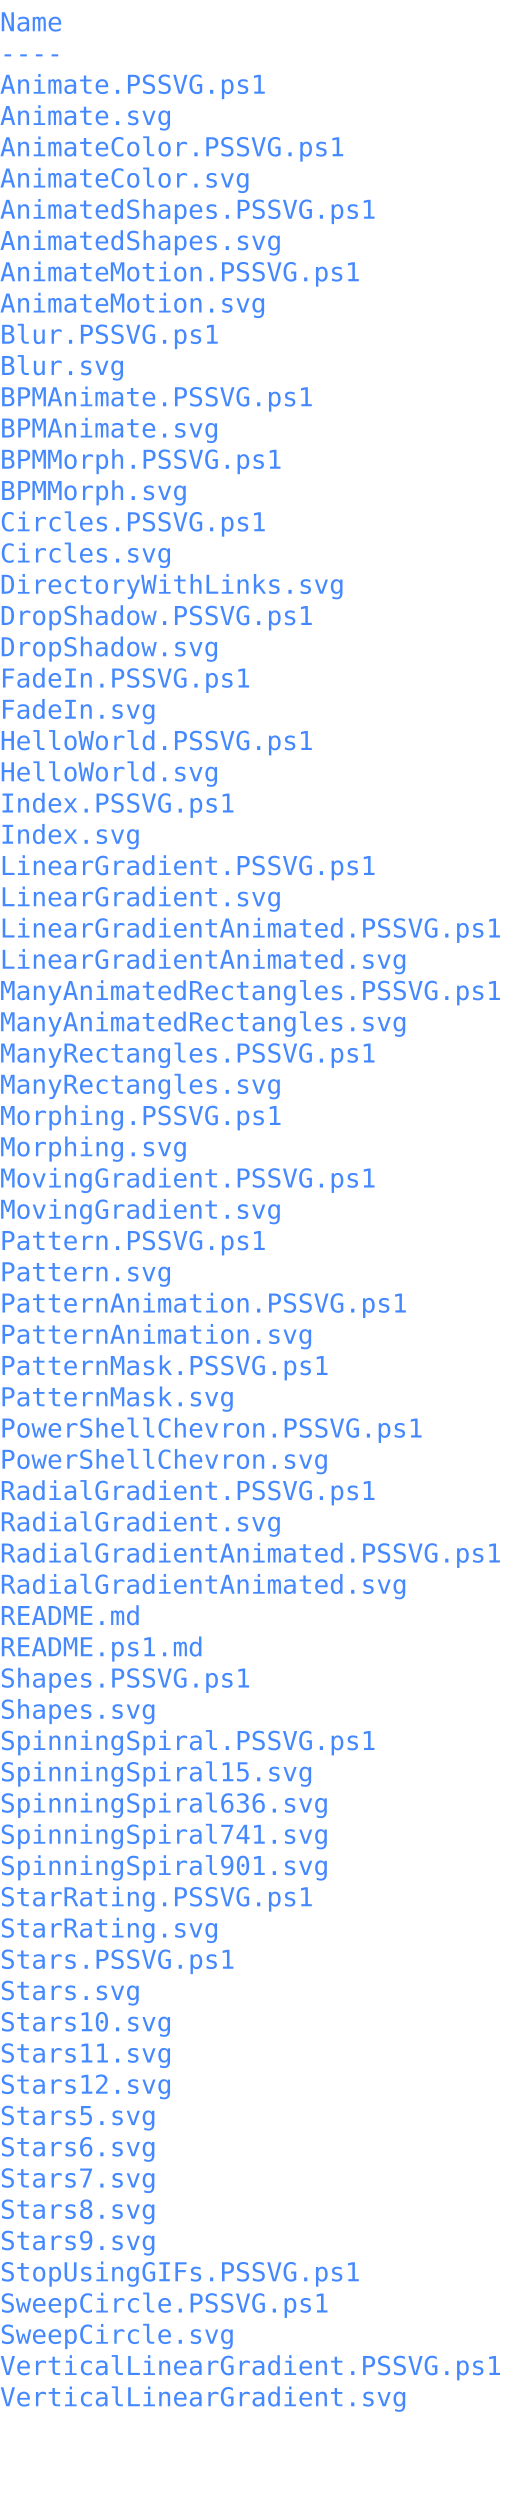
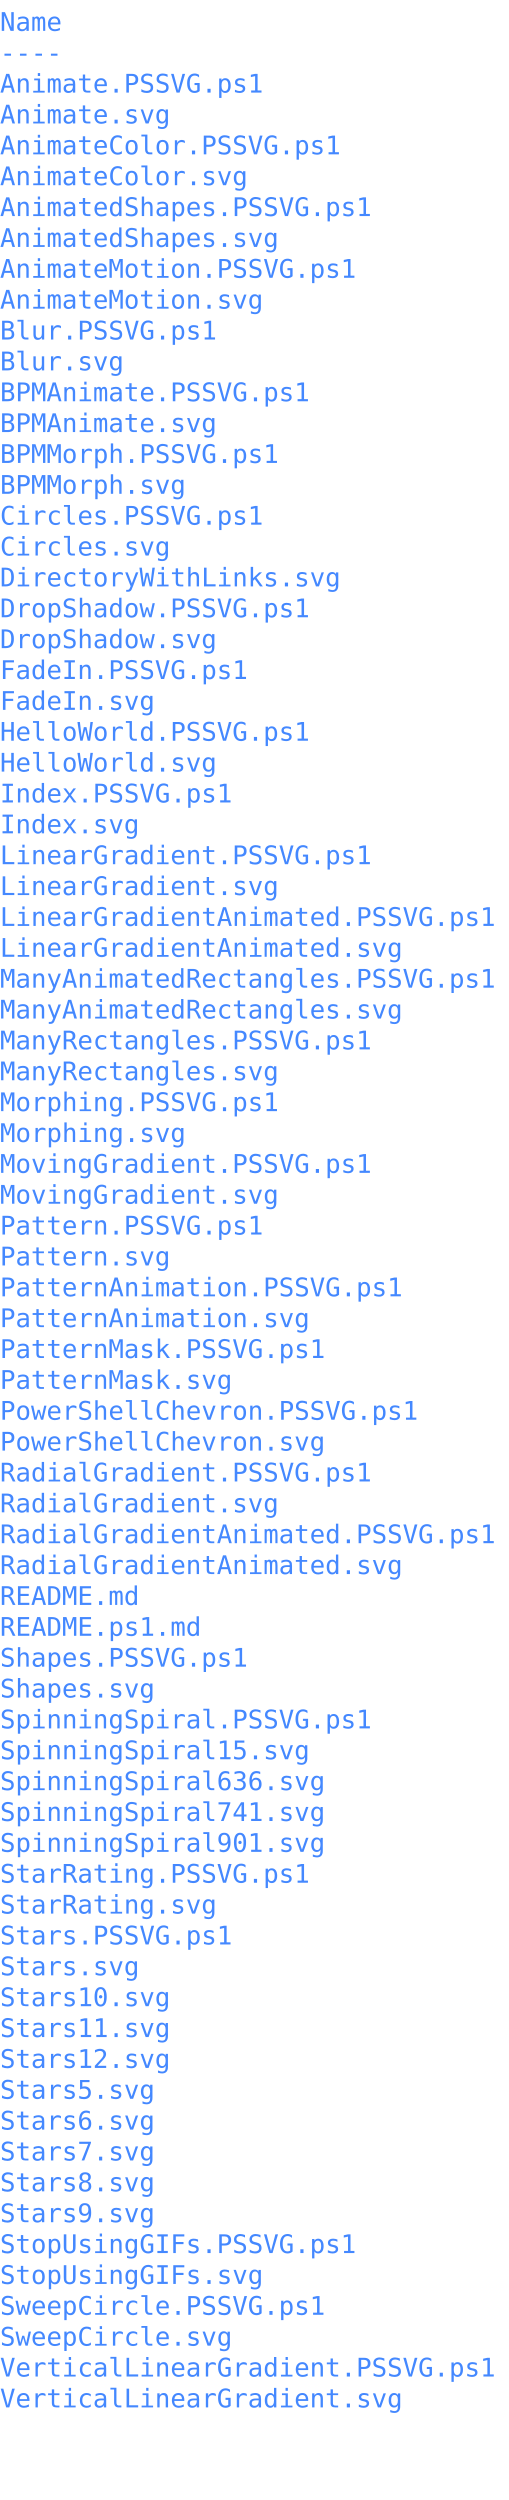
- <svg xmlns="http://www.w3.org/2000/svg" viewBox="0 0 276.879 1344">
+ <svg xmlns="http://www.w3.org/2000/svg" viewBox="0 0 276.879 1360.8">
  <text font-size="14" font-family="monospace" fill="#4488ff">
    <a href=".">
      <tspan x="0" dy="1.2em" font-size="14" xml:space="preserve" font-family="monospace" fill="#4488ff">Name</tspan>
    </a>
    <a href=".">
      <tspan x="0" dy="1.2em" font-size="14" xml:space="preserve" font-family="monospace" fill="#4488ff">----</tspan>
    </a>
    <a href="Animate.PSSVG.ps1">
      <tspan x="0" dy="1.2em" font-size="14" xml:space="preserve" font-family="monospace" fill="#4488ff">Animate.PSSVG.ps1</tspan>
    </a>
    <a href="Animate.svg">
      <tspan x="0" dy="1.2em" font-size="14" xml:space="preserve" font-family="monospace" fill="#4488ff">Animate.svg</tspan>
    </a>
    <a href="AnimateColor.PSSVG.ps1">
      <tspan x="0" dy="1.2em" font-size="14" xml:space="preserve" font-family="monospace" fill="#4488ff">AnimateColor.PSSVG.ps1</tspan>
    </a>
    <a href="AnimateColor.svg">
      <tspan x="0" dy="1.2em" font-size="14" xml:space="preserve" font-family="monospace" fill="#4488ff">AnimateColor.svg</tspan>
    </a>
    <a href="AnimatedShapes.PSSVG.ps1">
      <tspan x="0" dy="1.2em" font-size="14" xml:space="preserve" font-family="monospace" fill="#4488ff">AnimatedShapes.PSSVG.ps1</tspan>
    </a>
    <a href="AnimatedShapes.svg">
      <tspan x="0" dy="1.2em" font-size="14" xml:space="preserve" font-family="monospace" fill="#4488ff">AnimatedShapes.svg</tspan>
    </a>
    <a href="AnimateMotion.PSSVG.ps1">
      <tspan x="0" dy="1.2em" font-size="14" xml:space="preserve" font-family="monospace" fill="#4488ff">AnimateMotion.PSSVG.ps1</tspan>
    </a>
    <a href="AnimateMotion.svg">
      <tspan x="0" dy="1.2em" font-size="14" xml:space="preserve" font-family="monospace" fill="#4488ff">AnimateMotion.svg</tspan>
    </a>
    <a href="Blur.PSSVG.ps1">
      <tspan x="0" dy="1.2em" font-size="14" xml:space="preserve" font-family="monospace" fill="#4488ff">Blur.PSSVG.ps1</tspan>
    </a>
    <a href="Blur.svg">
      <tspan x="0" dy="1.2em" font-size="14" xml:space="preserve" font-family="monospace" fill="#4488ff">Blur.svg</tspan>
    </a>
    <a href="BPMAnimate.PSSVG.ps1">
      <tspan x="0" dy="1.2em" font-size="14" xml:space="preserve" font-family="monospace" fill="#4488ff">BPMAnimate.PSSVG.ps1</tspan>
    </a>
    <a href="BPMAnimate.svg">
      <tspan x="0" dy="1.2em" font-size="14" xml:space="preserve" font-family="monospace" fill="#4488ff">BPMAnimate.svg</tspan>
    </a>
    <a href="BPMMorph.PSSVG.ps1">
      <tspan x="0" dy="1.2em" font-size="14" xml:space="preserve" font-family="monospace" fill="#4488ff">BPMMorph.PSSVG.ps1</tspan>
    </a>
    <a href="BPMMorph.svg">
      <tspan x="0" dy="1.2em" font-size="14" xml:space="preserve" font-family="monospace" fill="#4488ff">BPMMorph.svg</tspan>
    </a>
    <a href="Circles.PSSVG.ps1">
      <tspan x="0" dy="1.2em" font-size="14" xml:space="preserve" font-family="monospace" fill="#4488ff">Circles.PSSVG.ps1</tspan>
    </a>
    <a href="Circles.svg">
      <tspan x="0" dy="1.2em" font-size="14" xml:space="preserve" font-family="monospace" fill="#4488ff">Circles.svg</tspan>
    </a>
    <a href="DirectoryWithLinks.svg">
      <tspan x="0" dy="1.2em" font-size="14" xml:space="preserve" font-family="monospace" fill="#4488ff">DirectoryWithLinks.svg</tspan>
    </a>
    <a href="DropShadow.PSSVG.ps1">
      <tspan x="0" dy="1.2em" font-size="14" xml:space="preserve" font-family="monospace" fill="#4488ff">DropShadow.PSSVG.ps1</tspan>
    </a>
    <a href="DropShadow.svg">
      <tspan x="0" dy="1.2em" font-size="14" xml:space="preserve" font-family="monospace" fill="#4488ff">DropShadow.svg</tspan>
    </a>
    <a href="FadeIn.PSSVG.ps1">
      <tspan x="0" dy="1.2em" font-size="14" xml:space="preserve" font-family="monospace" fill="#4488ff">FadeIn.PSSVG.ps1</tspan>
    </a>
    <a href="FadeIn.svg">
      <tspan x="0" dy="1.2em" font-size="14" xml:space="preserve" font-family="monospace" fill="#4488ff">FadeIn.svg</tspan>
    </a>
    <a href="HelloWorld.PSSVG.ps1">
      <tspan x="0" dy="1.2em" font-size="14" xml:space="preserve" font-family="monospace" fill="#4488ff">HelloWorld.PSSVG.ps1</tspan>
    </a>
    <a href="HelloWorld.svg">
      <tspan x="0" dy="1.2em" font-size="14" xml:space="preserve" font-family="monospace" fill="#4488ff">HelloWorld.svg</tspan>
    </a>
    <a href="Index.PSSVG.ps1">
      <tspan x="0" dy="1.2em" font-size="14" xml:space="preserve" font-family="monospace" fill="#4488ff">Index.PSSVG.ps1</tspan>
    </a>
    <a href="Index.svg">
      <tspan x="0" dy="1.2em" font-size="14" xml:space="preserve" font-family="monospace" fill="#4488ff">Index.svg</tspan>
    </a>
    <a href="LinearGradient.PSSVG.ps1">
      <tspan x="0" dy="1.2em" font-size="14" xml:space="preserve" font-family="monospace" fill="#4488ff">LinearGradient.PSSVG.ps1</tspan>
    </a>
    <a href="LinearGradient.svg">
      <tspan x="0" dy="1.2em" font-size="14" xml:space="preserve" font-family="monospace" fill="#4488ff">LinearGradient.svg</tspan>
    </a>
    <a href="LinearGradientAnimated.PSSVG.ps1">
      <tspan x="0" dy="1.2em" font-size="14" xml:space="preserve" font-family="monospace" fill="#4488ff">LinearGradientAnimated.PSSVG.ps1</tspan>
    </a>
    <a href="LinearGradientAnimated.svg">
      <tspan x="0" dy="1.2em" font-size="14" xml:space="preserve" font-family="monospace" fill="#4488ff">LinearGradientAnimated.svg</tspan>
    </a>
    <a href="ManyAnimatedRectangles.PSSVG.ps1">
      <tspan x="0" dy="1.2em" font-size="14" xml:space="preserve" font-family="monospace" fill="#4488ff">ManyAnimatedRectangles.PSSVG.ps1</tspan>
    </a>
    <a href="ManyAnimatedRectangles.svg">
      <tspan x="0" dy="1.2em" font-size="14" xml:space="preserve" font-family="monospace" fill="#4488ff">ManyAnimatedRectangles.svg</tspan>
    </a>
    <a href="ManyRectangles.PSSVG.ps1">
      <tspan x="0" dy="1.2em" font-size="14" xml:space="preserve" font-family="monospace" fill="#4488ff">ManyRectangles.PSSVG.ps1</tspan>
    </a>
    <a href="ManyRectangles.svg">
      <tspan x="0" dy="1.2em" font-size="14" xml:space="preserve" font-family="monospace" fill="#4488ff">ManyRectangles.svg</tspan>
    </a>
    <a href="Morphing.PSSVG.ps1">
      <tspan x="0" dy="1.2em" font-size="14" xml:space="preserve" font-family="monospace" fill="#4488ff">Morphing.PSSVG.ps1</tspan>
    </a>
    <a href="Morphing.svg">
      <tspan x="0" dy="1.2em" font-size="14" xml:space="preserve" font-family="monospace" fill="#4488ff">Morphing.svg</tspan>
    </a>
    <a href="MovingGradient.PSSVG.ps1">
      <tspan x="0" dy="1.2em" font-size="14" xml:space="preserve" font-family="monospace" fill="#4488ff">MovingGradient.PSSVG.ps1</tspan>
    </a>
    <a href="MovingGradient.svg">
      <tspan x="0" dy="1.2em" font-size="14" xml:space="preserve" font-family="monospace" fill="#4488ff">MovingGradient.svg</tspan>
    </a>
    <a href="Pattern.PSSVG.ps1">
      <tspan x="0" dy="1.2em" font-size="14" xml:space="preserve" font-family="monospace" fill="#4488ff">Pattern.PSSVG.ps1</tspan>
    </a>
    <a href="Pattern.svg">
      <tspan x="0" dy="1.2em" font-size="14" xml:space="preserve" font-family="monospace" fill="#4488ff">Pattern.svg</tspan>
    </a>
    <a href="PatternAnimation.PSSVG.ps1">
      <tspan x="0" dy="1.2em" font-size="14" xml:space="preserve" font-family="monospace" fill="#4488ff">PatternAnimation.PSSVG.ps1</tspan>
    </a>
    <a href="PatternAnimation.svg">
      <tspan x="0" dy="1.2em" font-size="14" xml:space="preserve" font-family="monospace" fill="#4488ff">PatternAnimation.svg</tspan>
    </a>
    <a href="PatternMask.PSSVG.ps1">
      <tspan x="0" dy="1.2em" font-size="14" xml:space="preserve" font-family="monospace" fill="#4488ff">PatternMask.PSSVG.ps1</tspan>
    </a>
    <a href="PatternMask.svg">
      <tspan x="0" dy="1.2em" font-size="14" xml:space="preserve" font-family="monospace" fill="#4488ff">PatternMask.svg</tspan>
    </a>
    <a href="PowerShellChevron.PSSVG.ps1">
      <tspan x="0" dy="1.2em" font-size="14" xml:space="preserve" font-family="monospace" fill="#4488ff">PowerShellChevron.PSSVG.ps1</tspan>
    </a>
    <a href="PowerShellChevron.svg">
      <tspan x="0" dy="1.2em" font-size="14" xml:space="preserve" font-family="monospace" fill="#4488ff">PowerShellChevron.svg</tspan>
    </a>
    <a href="RadialGradient.PSSVG.ps1">
      <tspan x="0" dy="1.2em" font-size="14" xml:space="preserve" font-family="monospace" fill="#4488ff">RadialGradient.PSSVG.ps1</tspan>
    </a>
    <a href="RadialGradient.svg">
      <tspan x="0" dy="1.2em" font-size="14" xml:space="preserve" font-family="monospace" fill="#4488ff">RadialGradient.svg</tspan>
    </a>
    <a href="RadialGradientAnimated.PSSVG.ps1">
      <tspan x="0" dy="1.2em" font-size="14" xml:space="preserve" font-family="monospace" fill="#4488ff">RadialGradientAnimated.PSSVG.ps1</tspan>
    </a>
    <a href="RadialGradientAnimated.svg">
      <tspan x="0" dy="1.2em" font-size="14" xml:space="preserve" font-family="monospace" fill="#4488ff">RadialGradientAnimated.svg</tspan>
    </a>
    <a href="README.md">
      <tspan x="0" dy="1.2em" font-size="14" xml:space="preserve" font-family="monospace" fill="#4488ff">README.md</tspan>
    </a>
    <a href="README.ps1.md">
      <tspan x="0" dy="1.2em" font-size="14" xml:space="preserve" font-family="monospace" fill="#4488ff">README.ps1.md</tspan>
    </a>
    <a href="Shapes.PSSVG.ps1">
      <tspan x="0" dy="1.2em" font-size="14" xml:space="preserve" font-family="monospace" fill="#4488ff">Shapes.PSSVG.ps1</tspan>
    </a>
    <a href="Shapes.svg">
      <tspan x="0" dy="1.2em" font-size="14" xml:space="preserve" font-family="monospace" fill="#4488ff">Shapes.svg</tspan>
    </a>
    <a href="SpinningSpiral.PSSVG.ps1">
      <tspan x="0" dy="1.2em" font-size="14" xml:space="preserve" font-family="monospace" fill="#4488ff">SpinningSpiral.PSSVG.ps1</tspan>
    </a>
    <a href="SpinningSpiral15.svg">
      <tspan x="0" dy="1.2em" font-size="14" xml:space="preserve" font-family="monospace" fill="#4488ff">SpinningSpiral15.svg</tspan>
    </a>
    <a href="SpinningSpiral636.svg">
      <tspan x="0" dy="1.2em" font-size="14" xml:space="preserve" font-family="monospace" fill="#4488ff">SpinningSpiral636.svg</tspan>
    </a>
    <a href="SpinningSpiral741.svg">
      <tspan x="0" dy="1.2em" font-size="14" xml:space="preserve" font-family="monospace" fill="#4488ff">SpinningSpiral741.svg</tspan>
    </a>
    <a href="SpinningSpiral901.svg">
      <tspan x="0" dy="1.2em" font-size="14" xml:space="preserve" font-family="monospace" fill="#4488ff">SpinningSpiral901.svg</tspan>
    </a>
    <a href="StarRating.PSSVG.ps1">
      <tspan x="0" dy="1.2em" font-size="14" xml:space="preserve" font-family="monospace" fill="#4488ff">StarRating.PSSVG.ps1</tspan>
    </a>
    <a href="StarRating.svg">
      <tspan x="0" dy="1.2em" font-size="14" xml:space="preserve" font-family="monospace" fill="#4488ff">StarRating.svg</tspan>
    </a>
    <a href="Stars.PSSVG.ps1">
      <tspan x="0" dy="1.2em" font-size="14" xml:space="preserve" font-family="monospace" fill="#4488ff">Stars.PSSVG.ps1</tspan>
    </a>
    <a href="Stars.svg">
      <tspan x="0" dy="1.2em" font-size="14" xml:space="preserve" font-family="monospace" fill="#4488ff">Stars.svg</tspan>
    </a>
    <a href="Stars10.svg">
      <tspan x="0" dy="1.2em" font-size="14" xml:space="preserve" font-family="monospace" fill="#4488ff">Stars10.svg</tspan>
    </a>
    <a href="Stars11.svg">
      <tspan x="0" dy="1.2em" font-size="14" xml:space="preserve" font-family="monospace" fill="#4488ff">Stars11.svg</tspan>
    </a>
    <a href="Stars12.svg">
      <tspan x="0" dy="1.2em" font-size="14" xml:space="preserve" font-family="monospace" fill="#4488ff">Stars12.svg</tspan>
    </a>
    <a href="Stars5.svg">
      <tspan x="0" dy="1.2em" font-size="14" xml:space="preserve" font-family="monospace" fill="#4488ff">Stars5.svg</tspan>
    </a>
    <a href="Stars6.svg">
      <tspan x="0" dy="1.2em" font-size="14" xml:space="preserve" font-family="monospace" fill="#4488ff">Stars6.svg</tspan>
    </a>
    <a href="Stars7.svg">
      <tspan x="0" dy="1.2em" font-size="14" xml:space="preserve" font-family="monospace" fill="#4488ff">Stars7.svg</tspan>
    </a>
    <a href="Stars8.svg">
      <tspan x="0" dy="1.2em" font-size="14" xml:space="preserve" font-family="monospace" fill="#4488ff">Stars8.svg</tspan>
    </a>
    <a href="Stars9.svg">
      <tspan x="0" dy="1.2em" font-size="14" xml:space="preserve" font-family="monospace" fill="#4488ff">Stars9.svg</tspan>
    </a>
    <a href="StopUsingGIFs.PSSVG.ps1">
      <tspan x="0" dy="1.2em" font-size="14" xml:space="preserve" font-family="monospace" fill="#4488ff">StopUsingGIFs.PSSVG.ps1</tspan>
    </a>
+     <a href="StopUsingGIFs.svg">
+       <tspan x="0" dy="1.2em" font-size="14" xml:space="preserve" font-family="monospace" fill="#4488ff">StopUsingGIFs.svg</tspan>
+     </a>
    <a href="SweepCircle.PSSVG.ps1">
      <tspan x="0" dy="1.2em" font-size="14" xml:space="preserve" font-family="monospace" fill="#4488ff">SweepCircle.PSSVG.ps1</tspan>
    </a>
    <a href="SweepCircle.svg">
      <tspan x="0" dy="1.2em" font-size="14" xml:space="preserve" font-family="monospace" fill="#4488ff">SweepCircle.svg</tspan>
    </a>
    <a href="VerticalLinearGradient.PSSVG.ps1">
      <tspan x="0" dy="1.2em" font-size="14" xml:space="preserve" font-family="monospace" fill="#4488ff">VerticalLinearGradient.PSSVG.ps1</tspan>
    </a>
    <a href="VerticalLinearGradient.svg">
      <tspan x="0" dy="1.2em" font-size="14" xml:space="preserve" font-family="monospace" fill="#4488ff">VerticalLinearGradient.svg</tspan>
    </a>
    <a href="">
      <tspan x="0" dy="1.2em" font-size="14" xml:space="preserve" font-family="monospace" fill="#4488ff" />
    </a>
    <a href="">
      <tspan x="0" dy="1.2em" font-size="14" xml:space="preserve" font-family="monospace" fill="#4488ff" />
    </a>
    <a href="">
      <tspan x="0" dy="1.2em" font-size="14" xml:space="preserve" font-family="monospace" fill="#4488ff" />
    </a>
  </text>
</svg>
